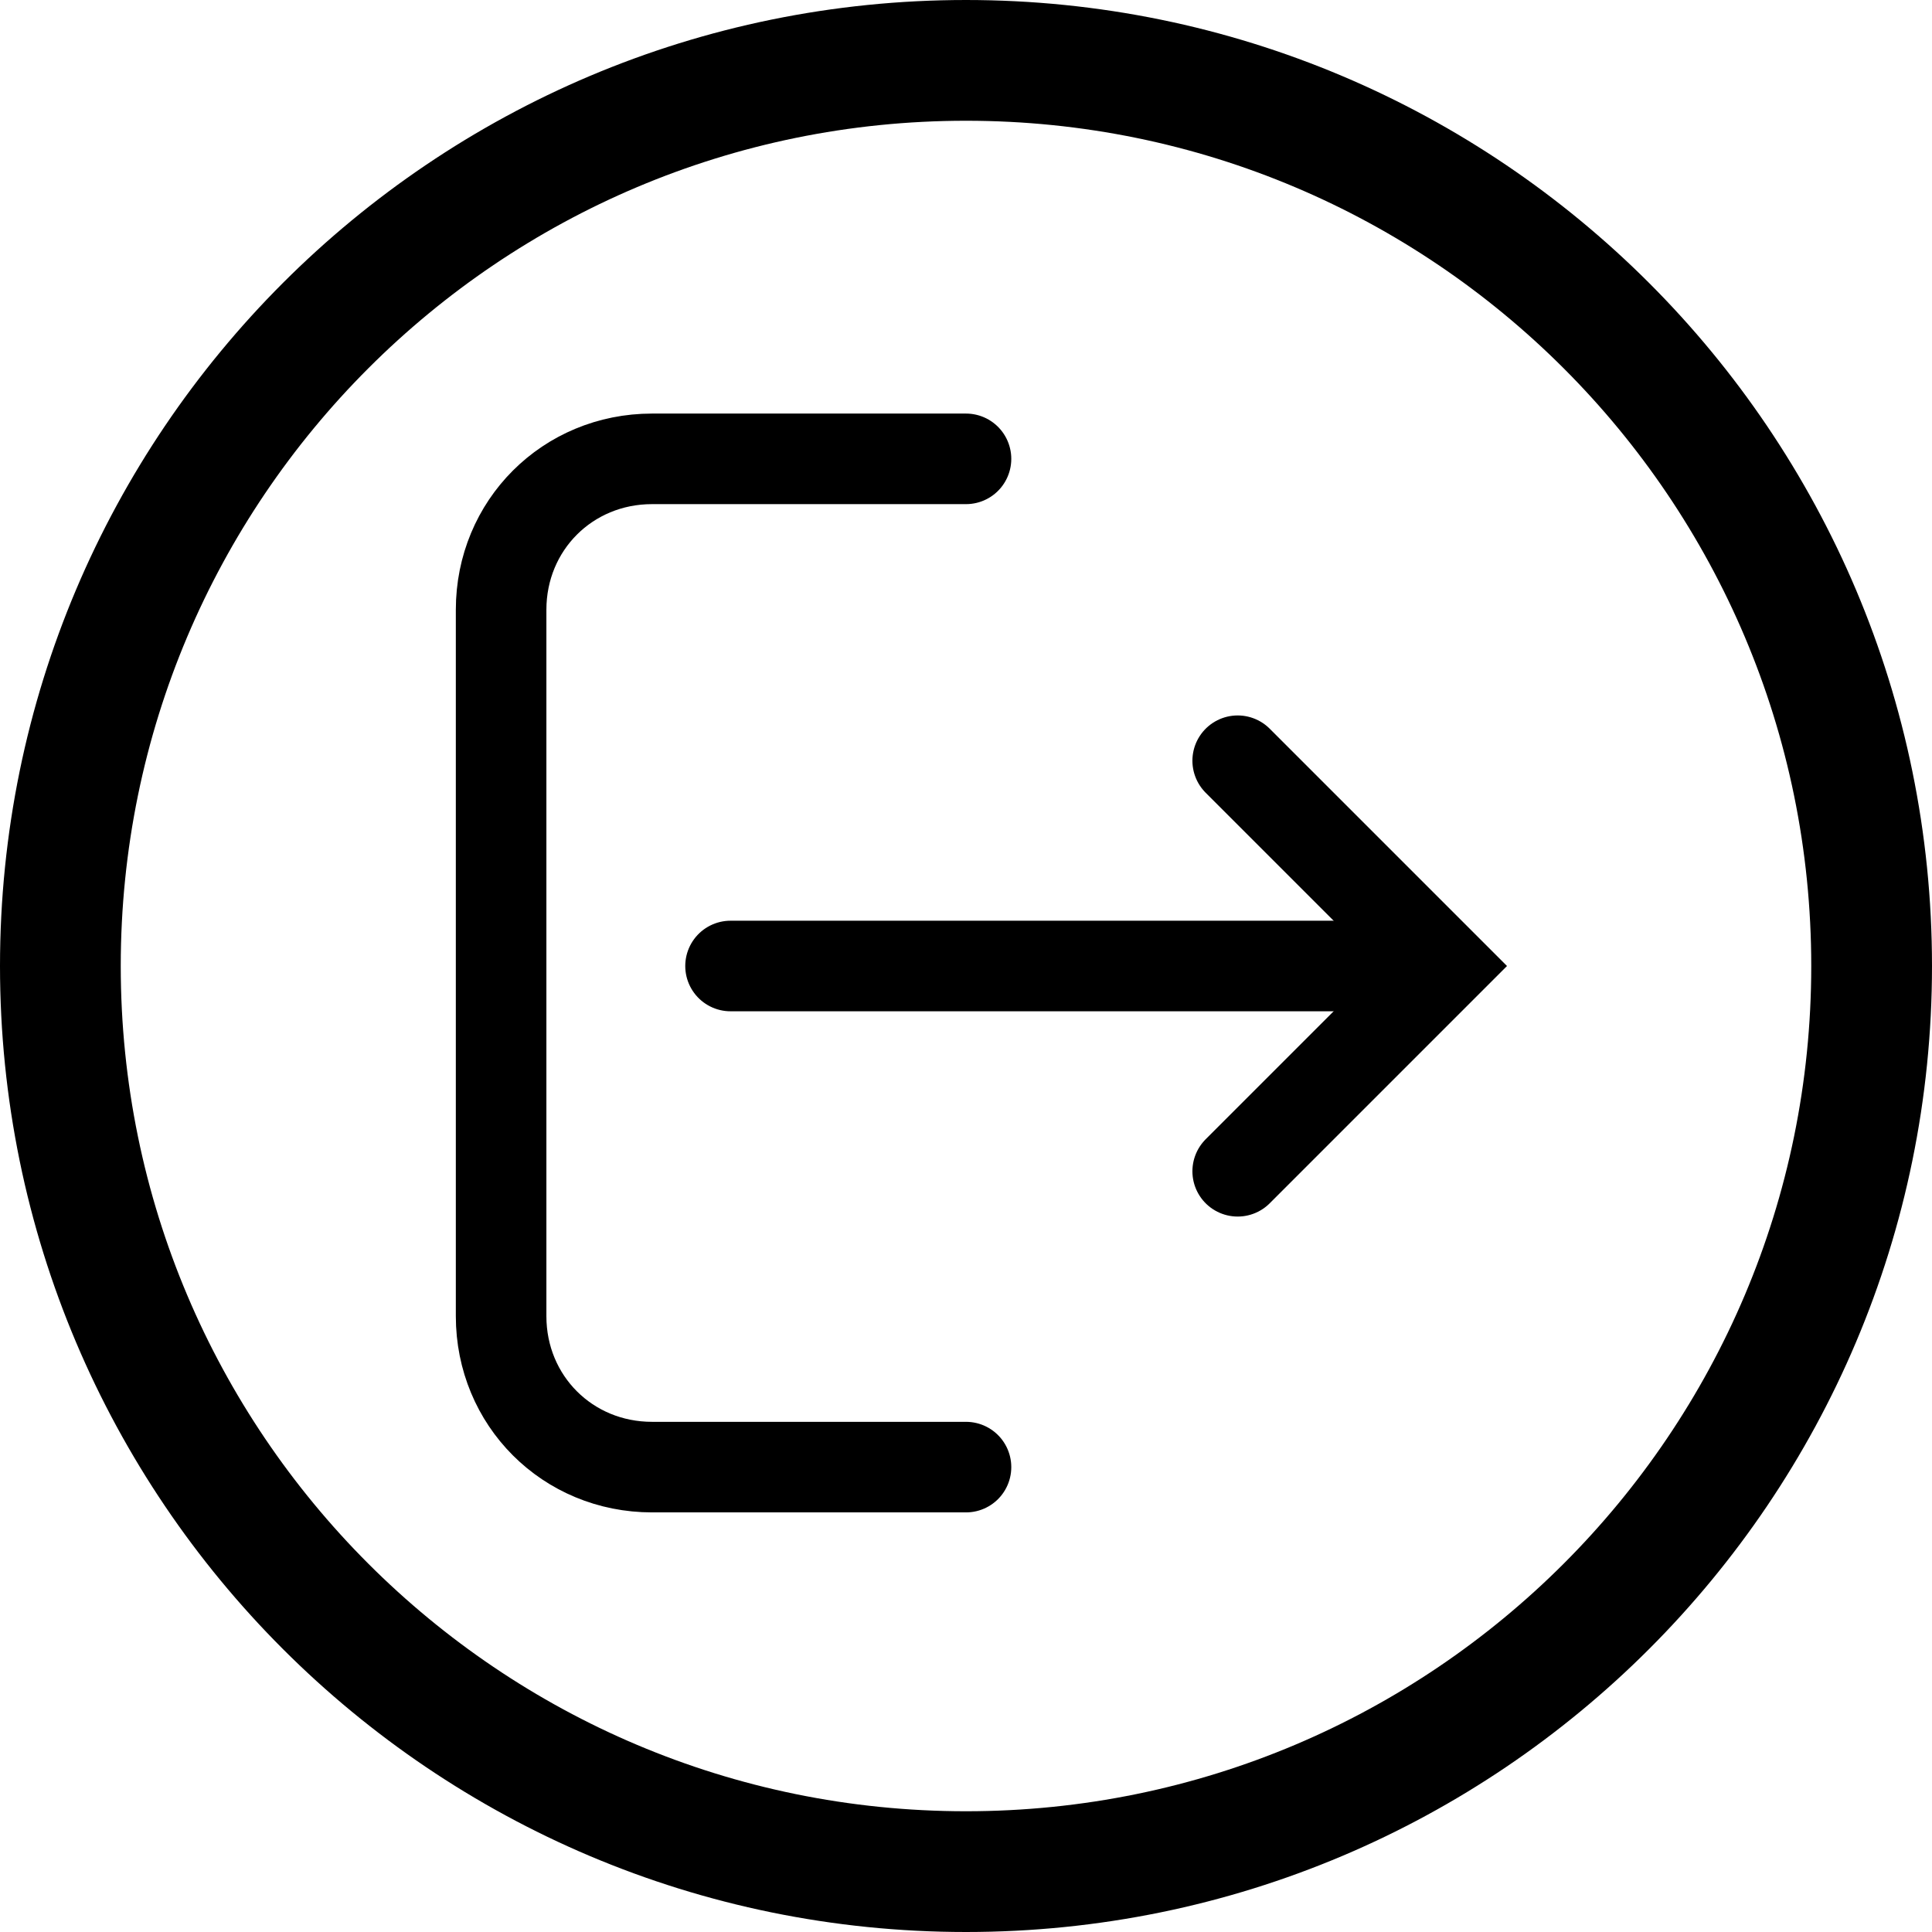
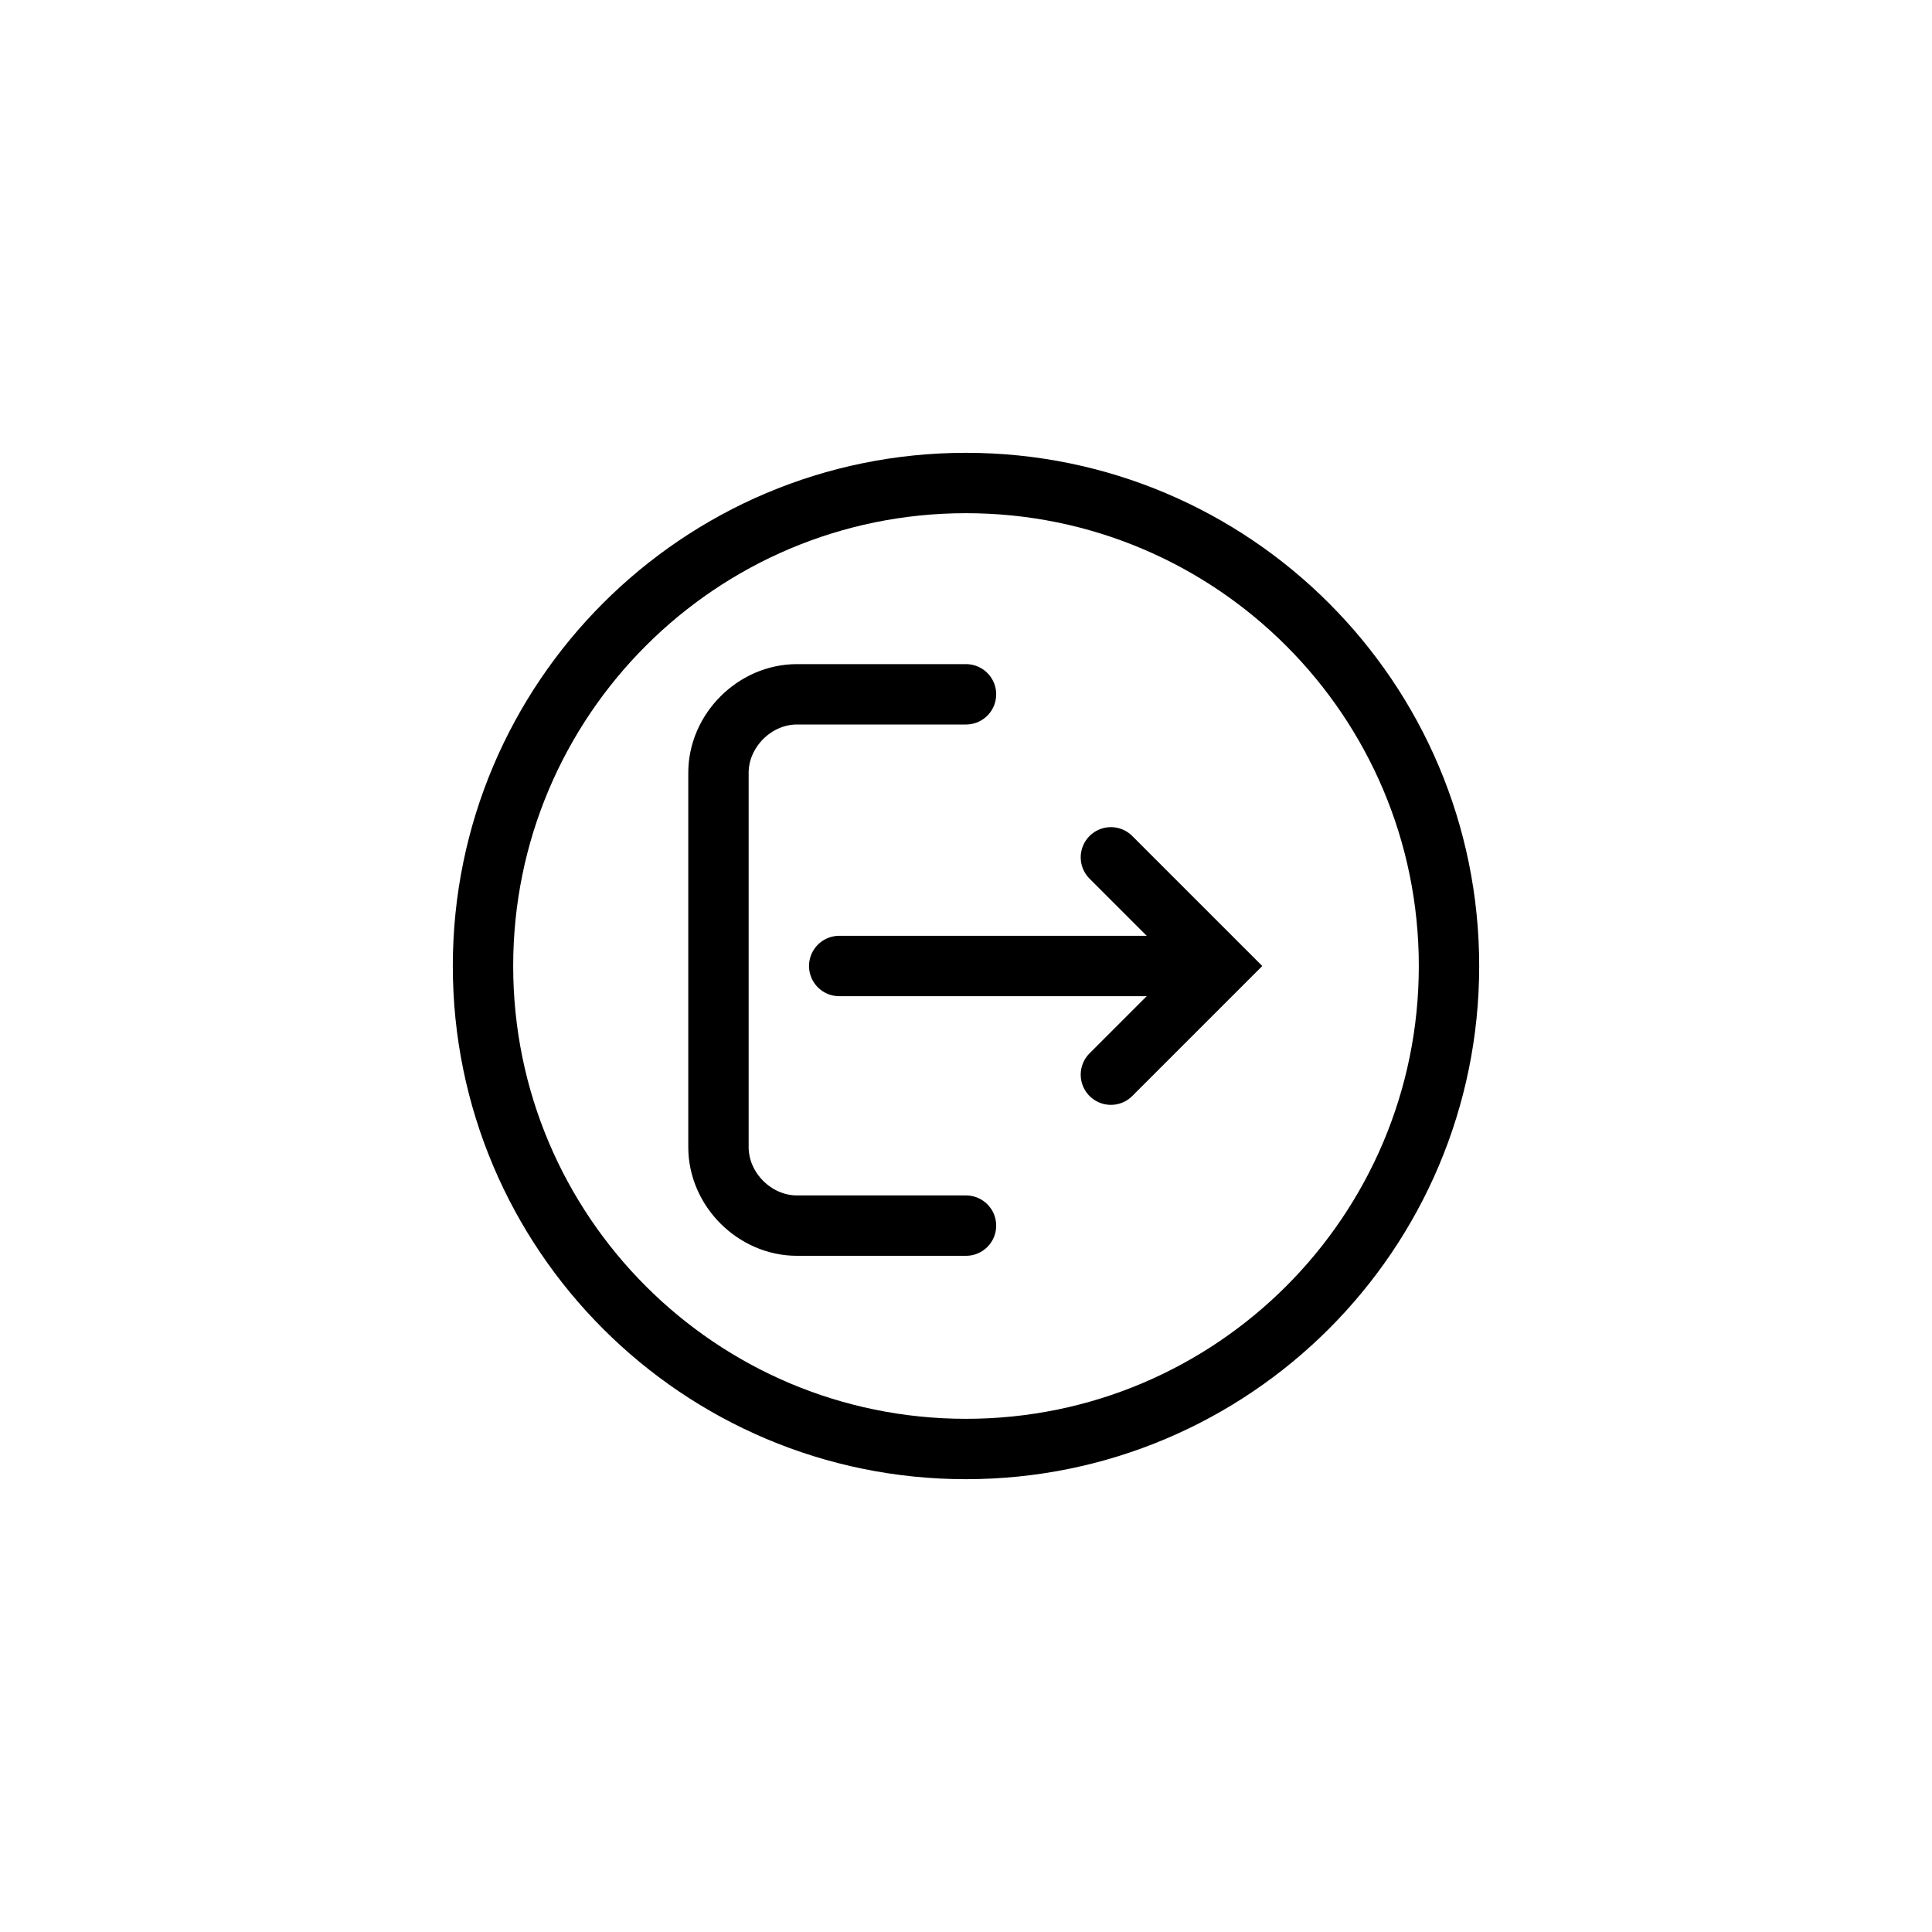
<svg xmlns="http://www.w3.org/2000/svg" viewBox="0 0 32 32">
-   <circle fill="none" stroke="black" stroke-width="2" r="15" cx="16" cy="16" />
-   <path fill="none" stroke="black" stroke-linecap="round" stroke-width="1.5" d="M16,7.6h-5.2c-1.4,0-2.5,1.1-2.5,2.5v11.7c0,1.4,1.1,2.5,2.5,2.5H16" />
-   <line fill="none" stroke="black" stroke-linecap="round" stroke-width="1.5" x1="12.1" y1="16" x2="23.3" y2="16" />
-   <polyline fill="none" stroke="black" stroke-linecap="round" stroke-width="1.5" points="20.5,12.6 23.9,16 20.5,19.4" />
+   <circle fill="none" stroke="black" stroke-width="1" r="8" cx="16" cy="16" />
+   <path fill="none" stroke="black" stroke-linecap="round" stroke-width="1" d="M16,11.5h-2.8c-0.7,0-1.3,0.6-1.3,1.3v6.2c0,0.7,0.6,1.3,1.3,1.3H16" />
+   <line fill="none" stroke="black" stroke-linecap="round" stroke-width="1" x1="13.9" y1="16" x2="19.9" y2="16" />
+   <polyline fill="none" stroke="black" stroke-linecap="round" stroke-width="1" points="18.4,14.2 20.2,16 18.4,17.8" />
</svg>
